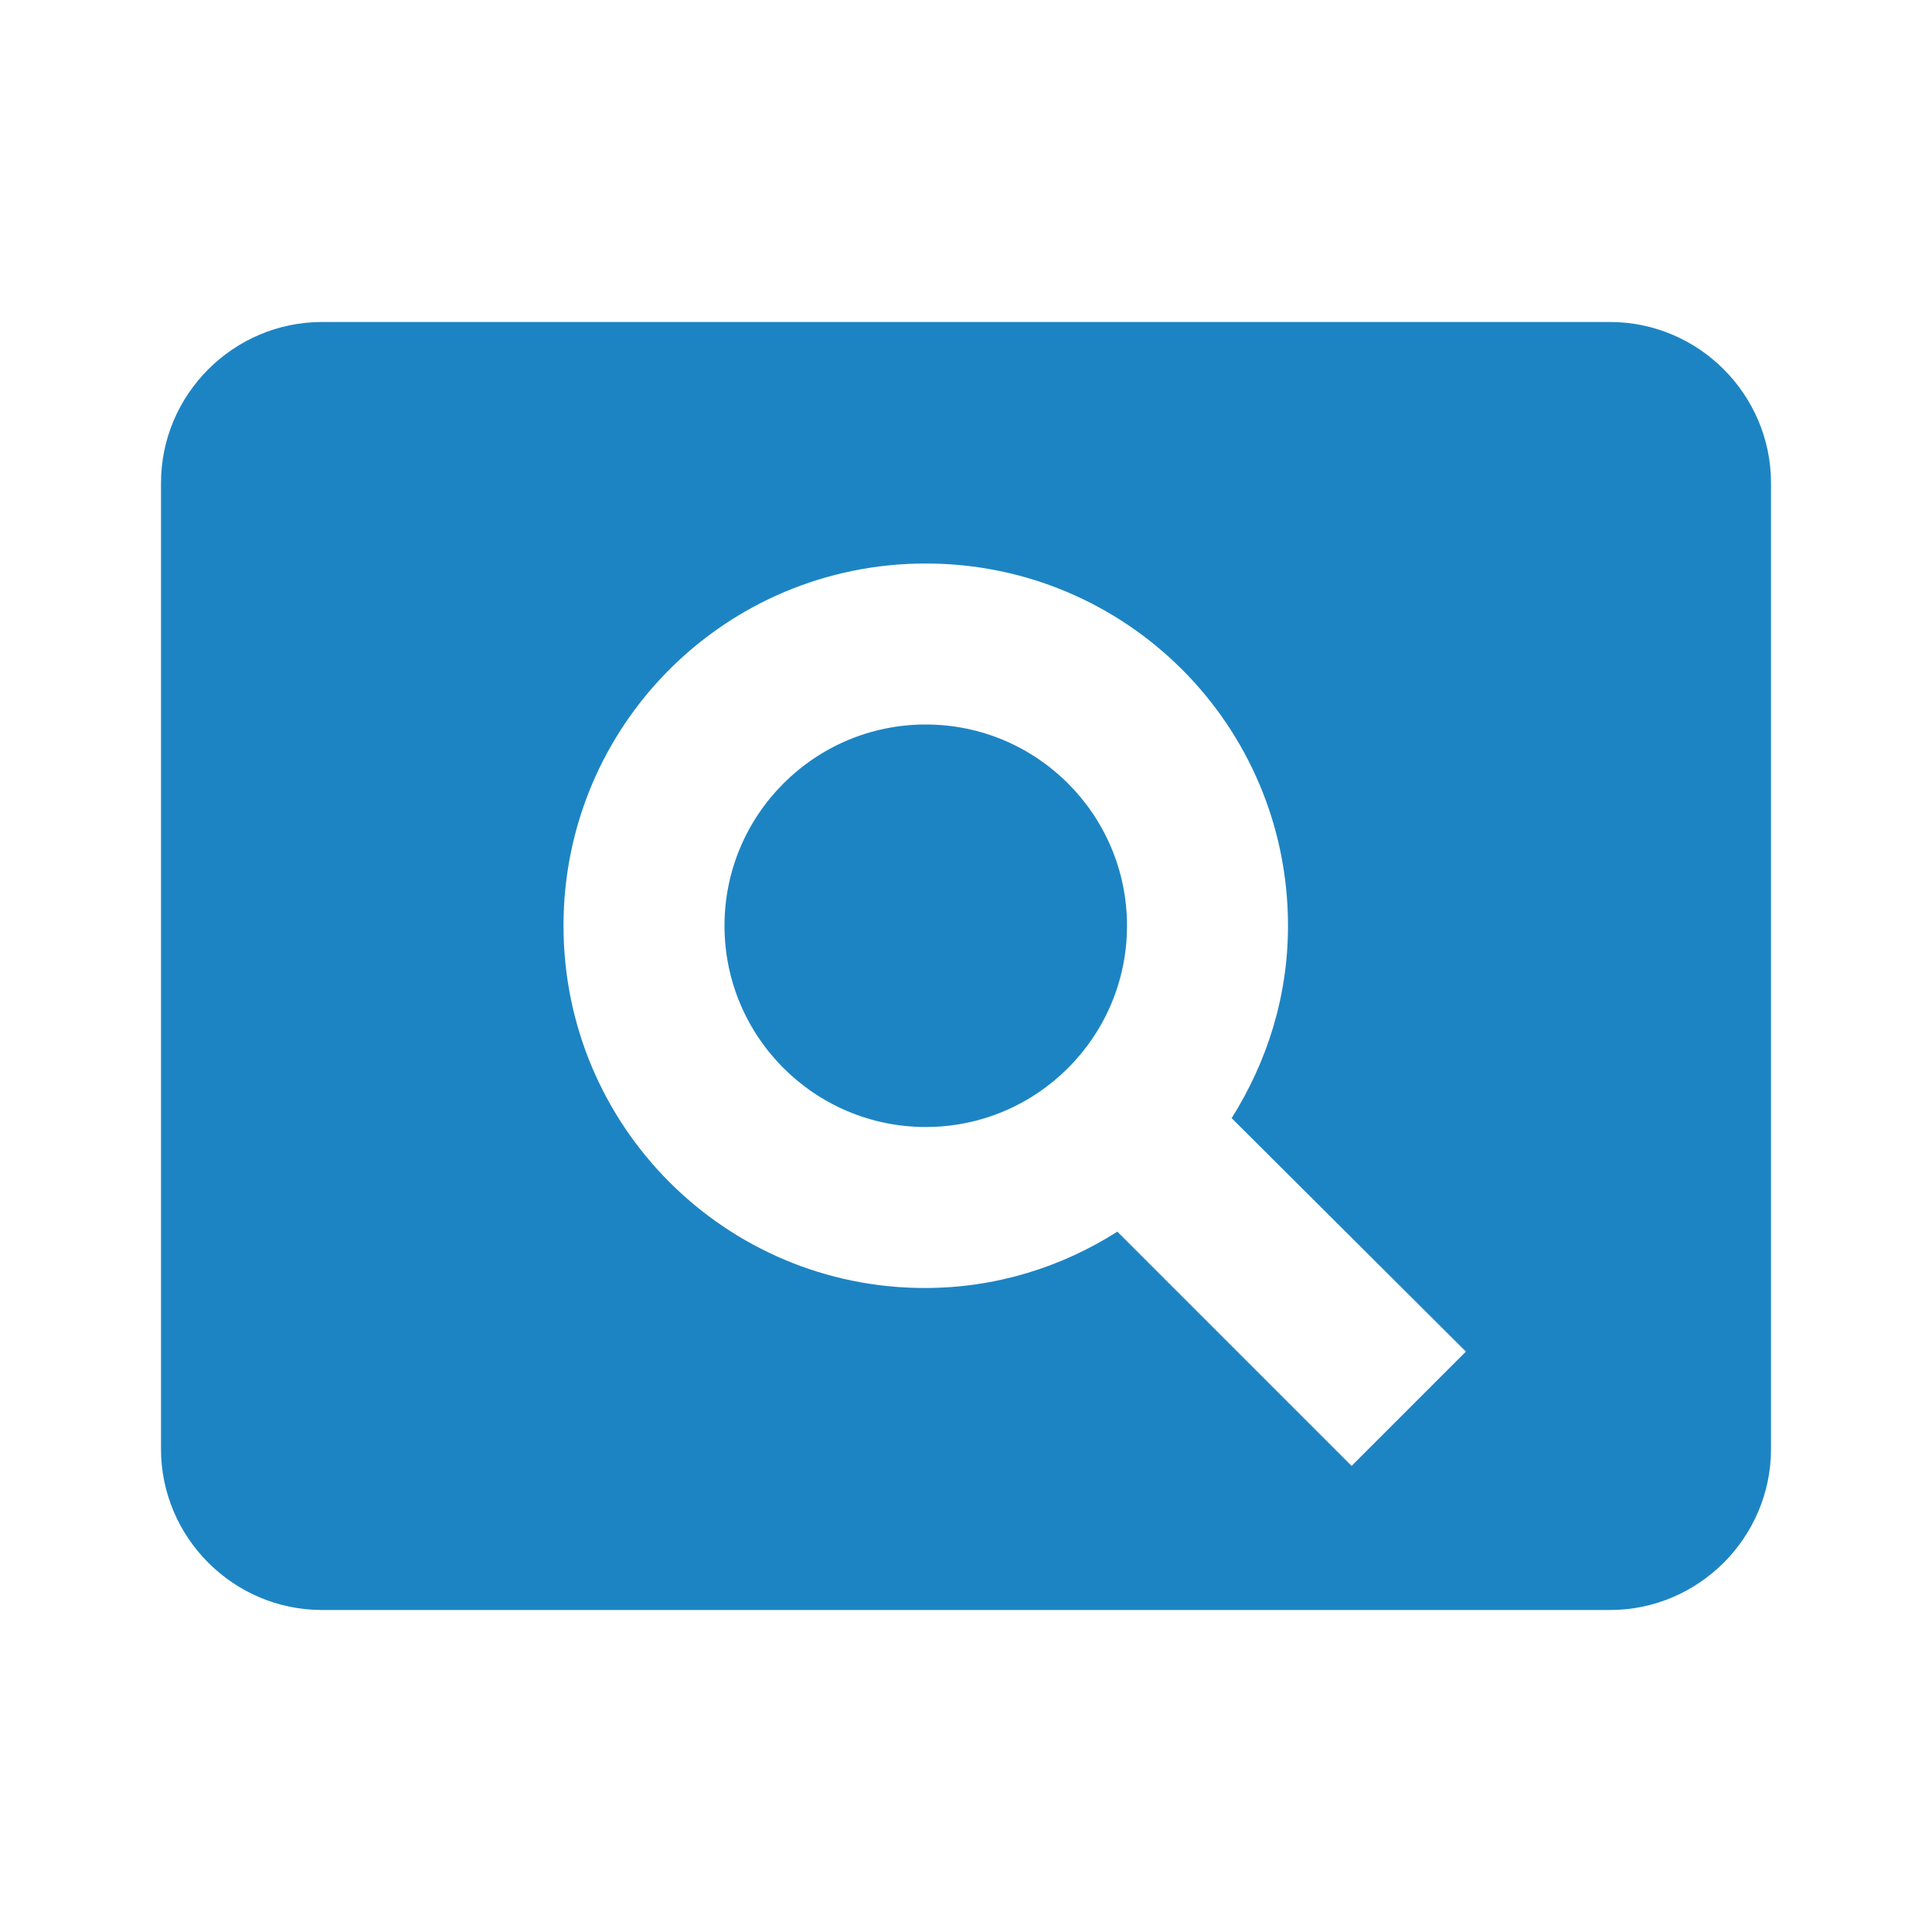
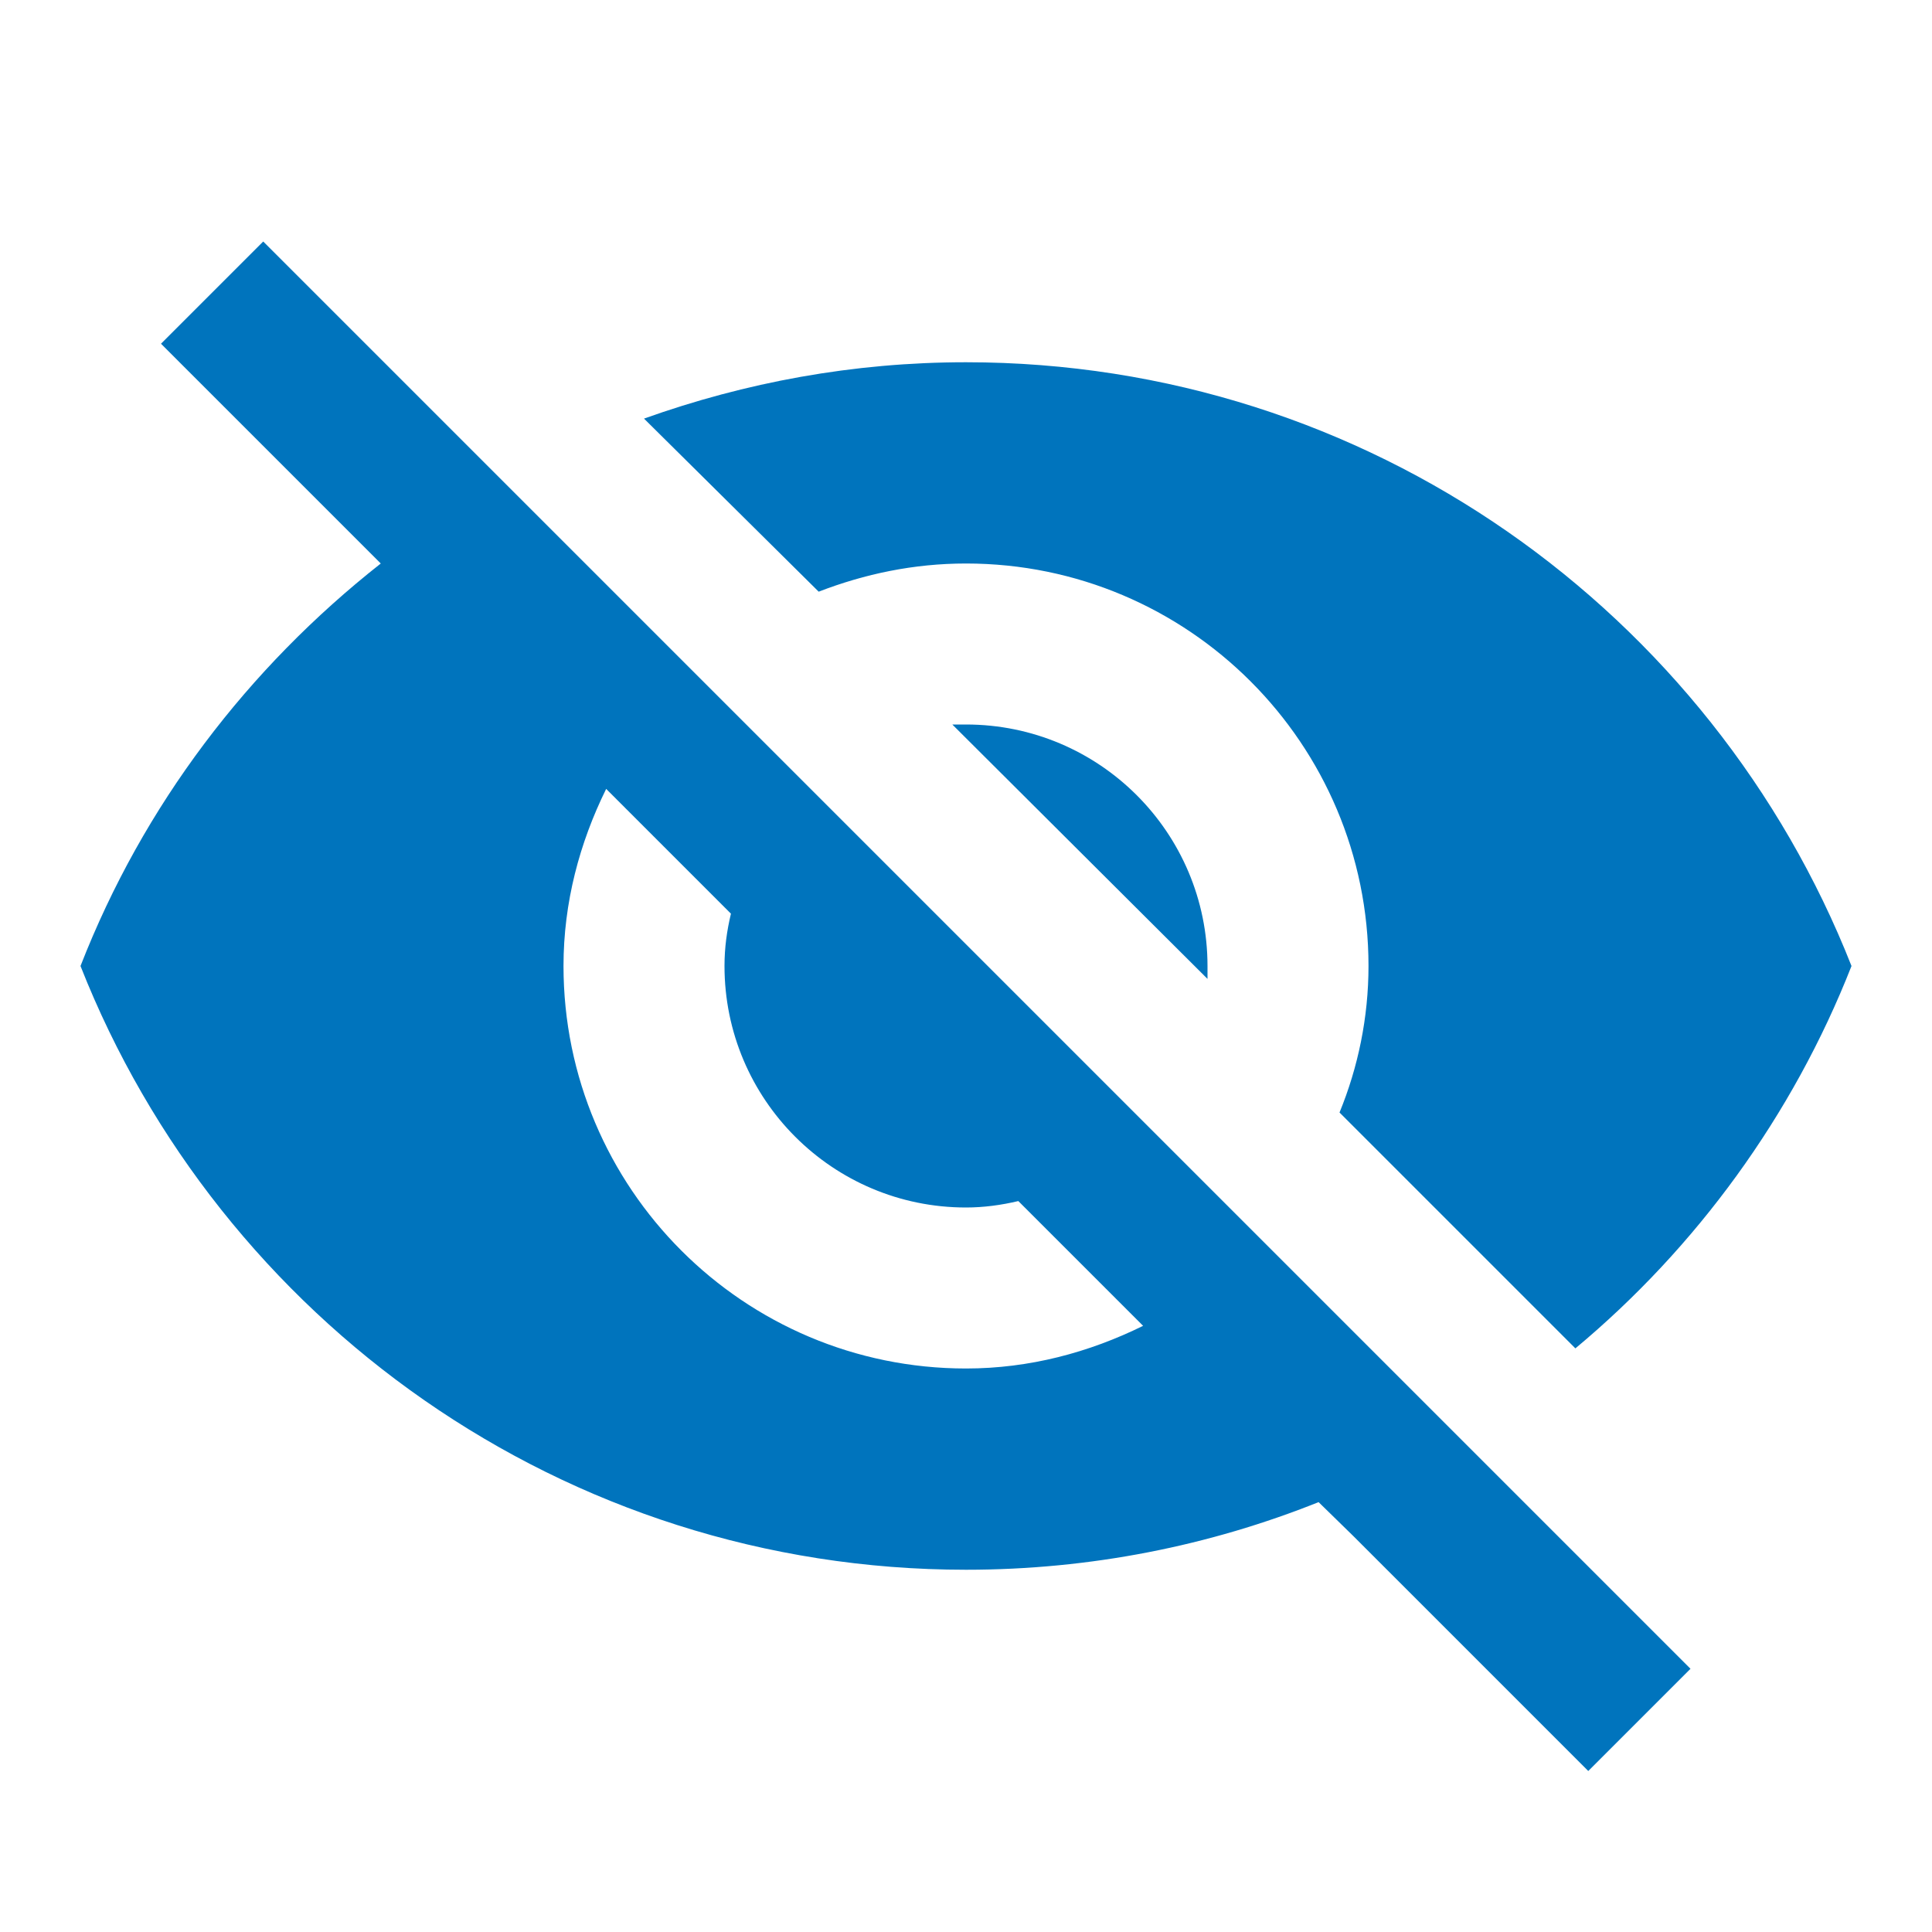
- <svg xmlns="http://www.w3.org/2000/svg" fill="#000000" height="24" viewBox="0 0 24 24" width="24">
-   <path class="bg" d="M0 0h24v24H0z" fill="none" />
-   <path class="icon" d="M11.5 9C10.12 9 9 10.12 9 11.5s1.12 2.5 2.5 2.5 2.5-1.12 2.5-2.5S12.88 9 11.5 9zM20 4H4c-1.1 0-2 .9-2 2v12c0 1.1.9 2 2 2h16c1.1 0 2-.9 2-2V6c0-1.1-.9-2-2-2zm-3.21 14.21l-2.91-2.91c-.69.44-1.51.7-2.39.7C9.01 16 7 13.99 7 11.5S9.01 7 11.5 7 16 9.01 16 11.5c0 .88-.26 1.69-.7 2.39l2.91 2.9-1.42 1.42z" fill="#1d84c3" />
+ <svg xmlns="http://www.w3.org/2000/svg" id="svg2" height="24" width="24" version="1.1" viewBox="0 0 24 24">
+   <path id="path4" fill="#0074bd" d="m11.83 9l3.17 3.16v-0.16a3 3 0 0 0 -3 -3h-0.17m-4.3 0.8l1.55 1.55c-0.05 0.21-0.08 0.42-0.08 0.65a3 3 0 0 0 3 3c0.22 0 0.44-0.03 0.65-0.08l1.55 1.55c-0.67 0.33-1.41 0.53-2.2 0.53a5 5 0 0 1 -5 -5c0-0.79 0.2-1.53 0.53-2.2m-5.53-5.53l2.28 2.28 0.45 0.45c-1.65 1.3-2.95 3-3.73 5 1.73 4.39 6 7.5 11 7.5 1.55 0 3.03-0.3 4.38-0.84l0.43 0.42 2.92 2.92 1.27-1.27-17.73-17.73m8.73 4a5 5 0 0 1 5 5c0 0.64-0.13 1.26-0.36 1.82l2.93 2.93c1.5-1.25 2.7-2.89 3.43-4.75-1.73-4.39-6-7.5-11-7.5-1.4 0-2.74 0.25-4 0.7l2.17 2.15c0.57-0.22 1.18-0.35 1.83-0.35z" />
</svg>
